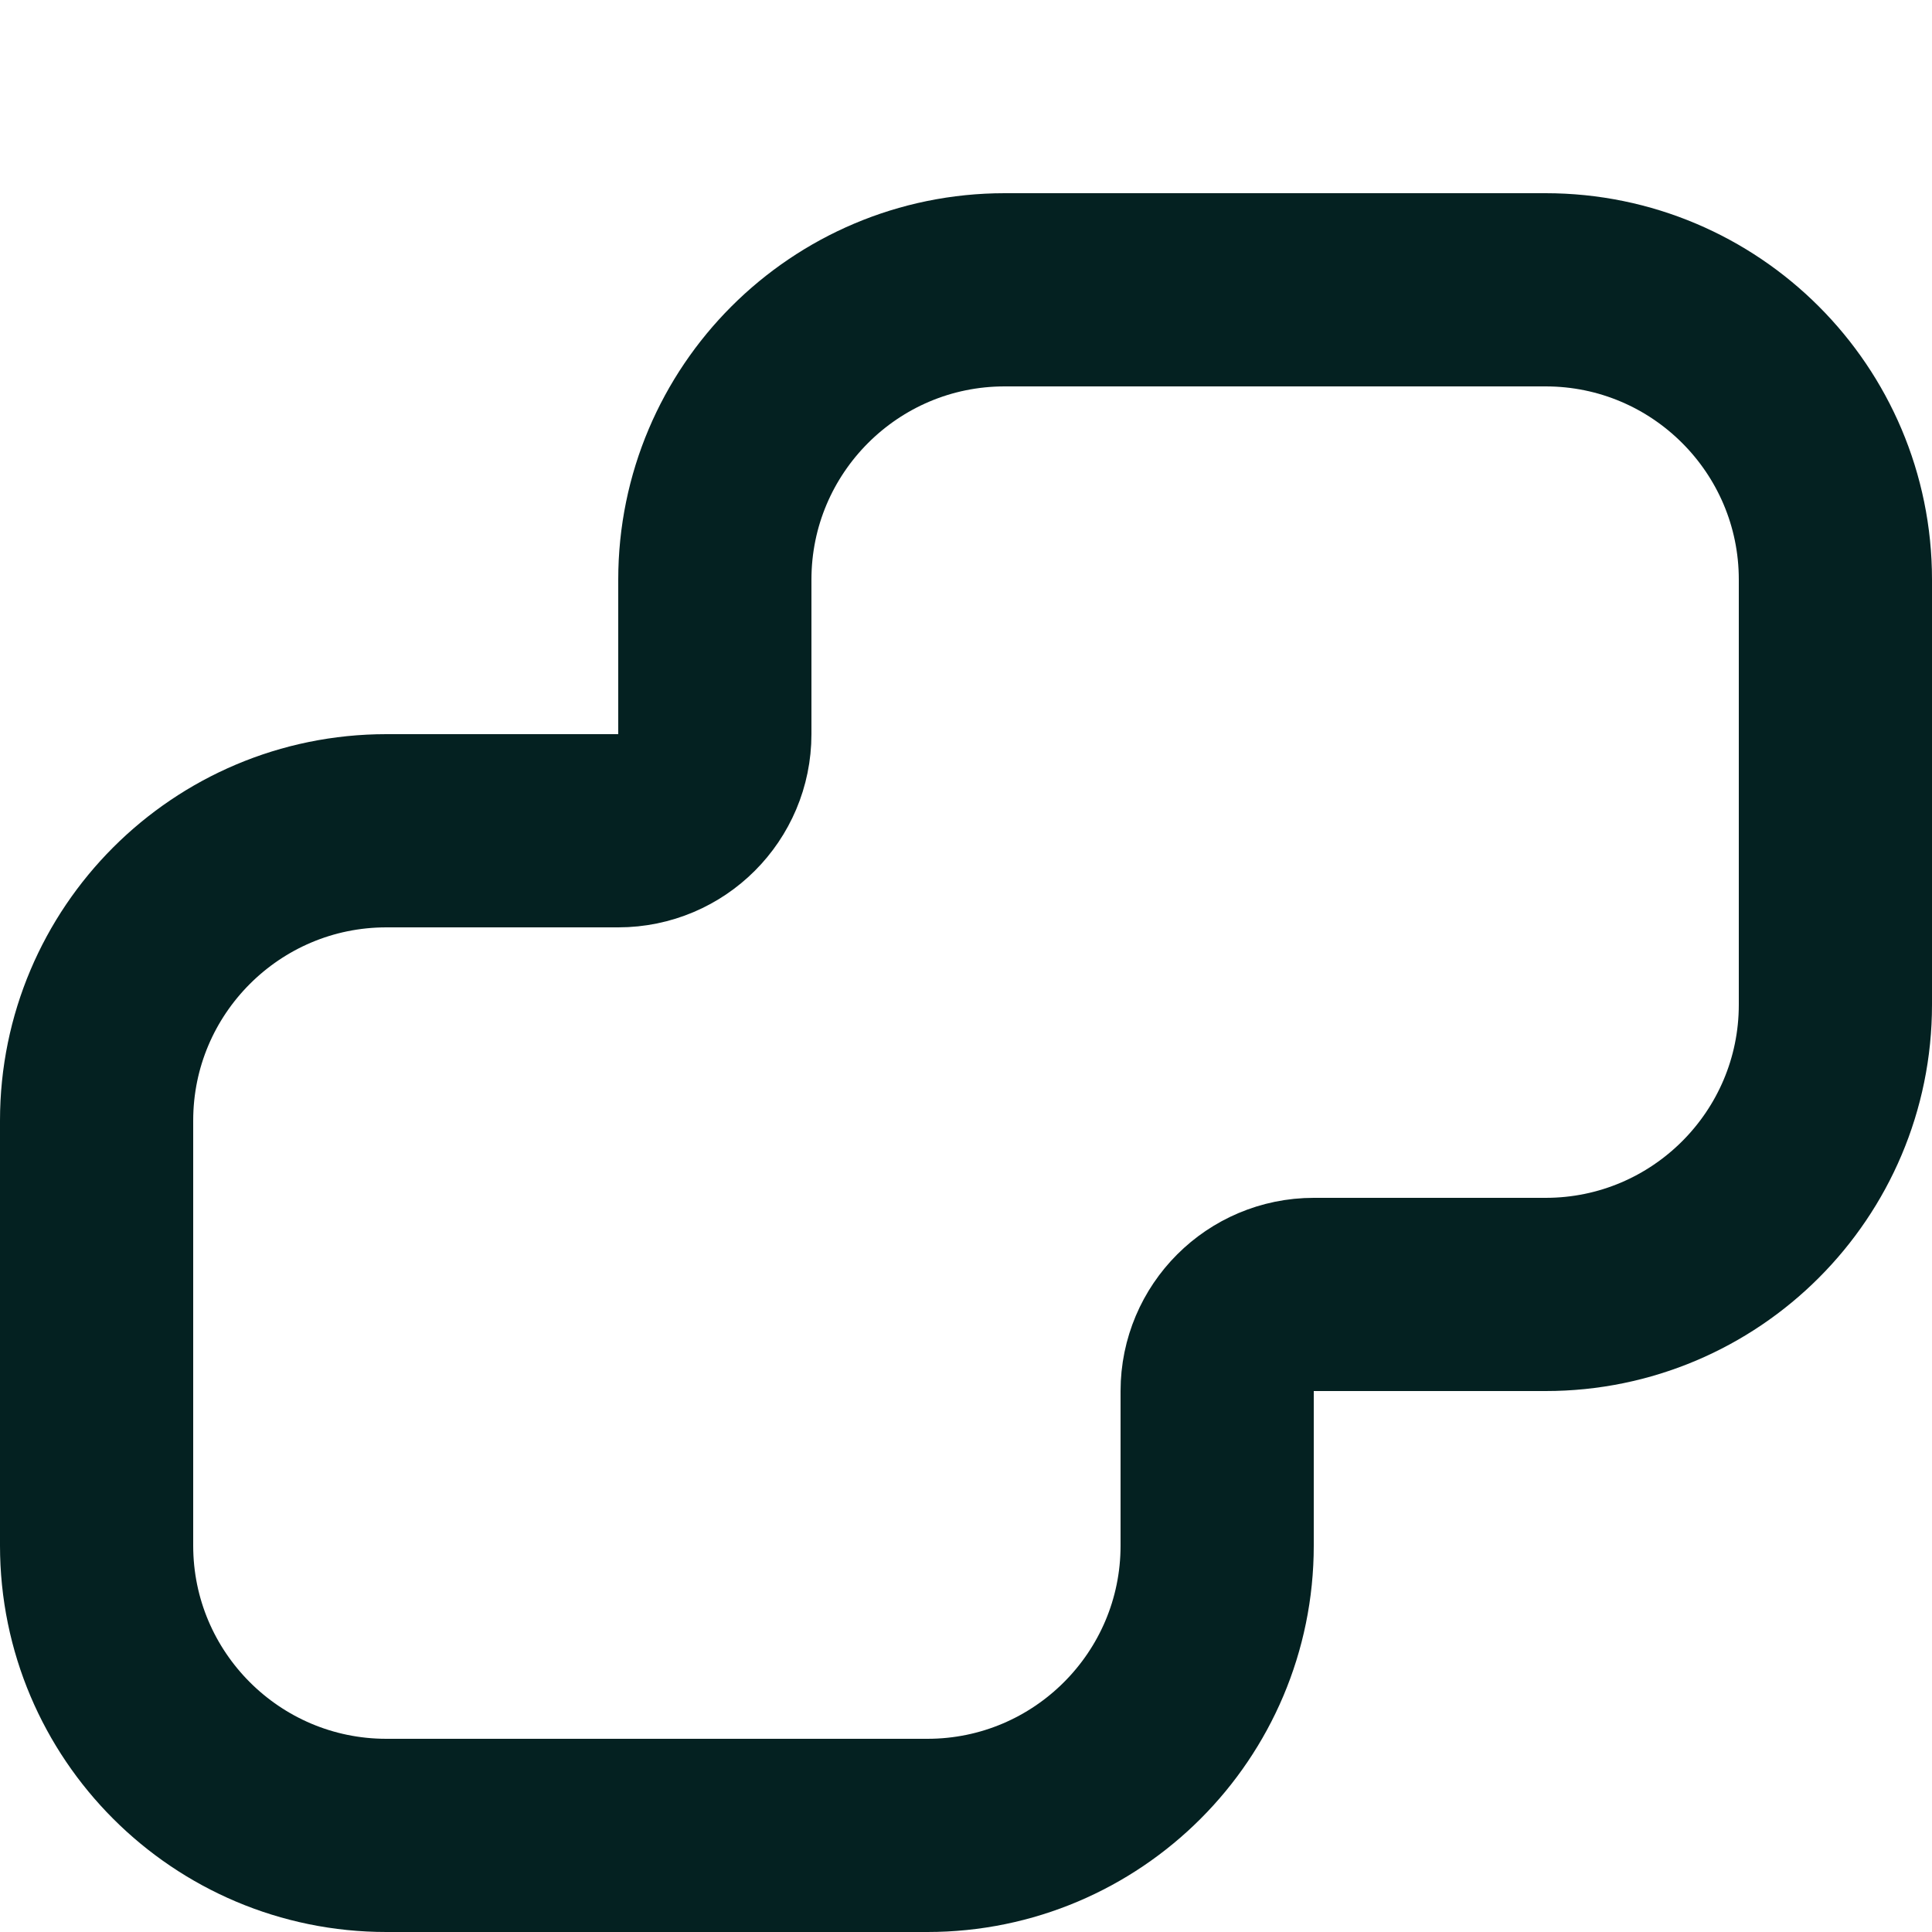
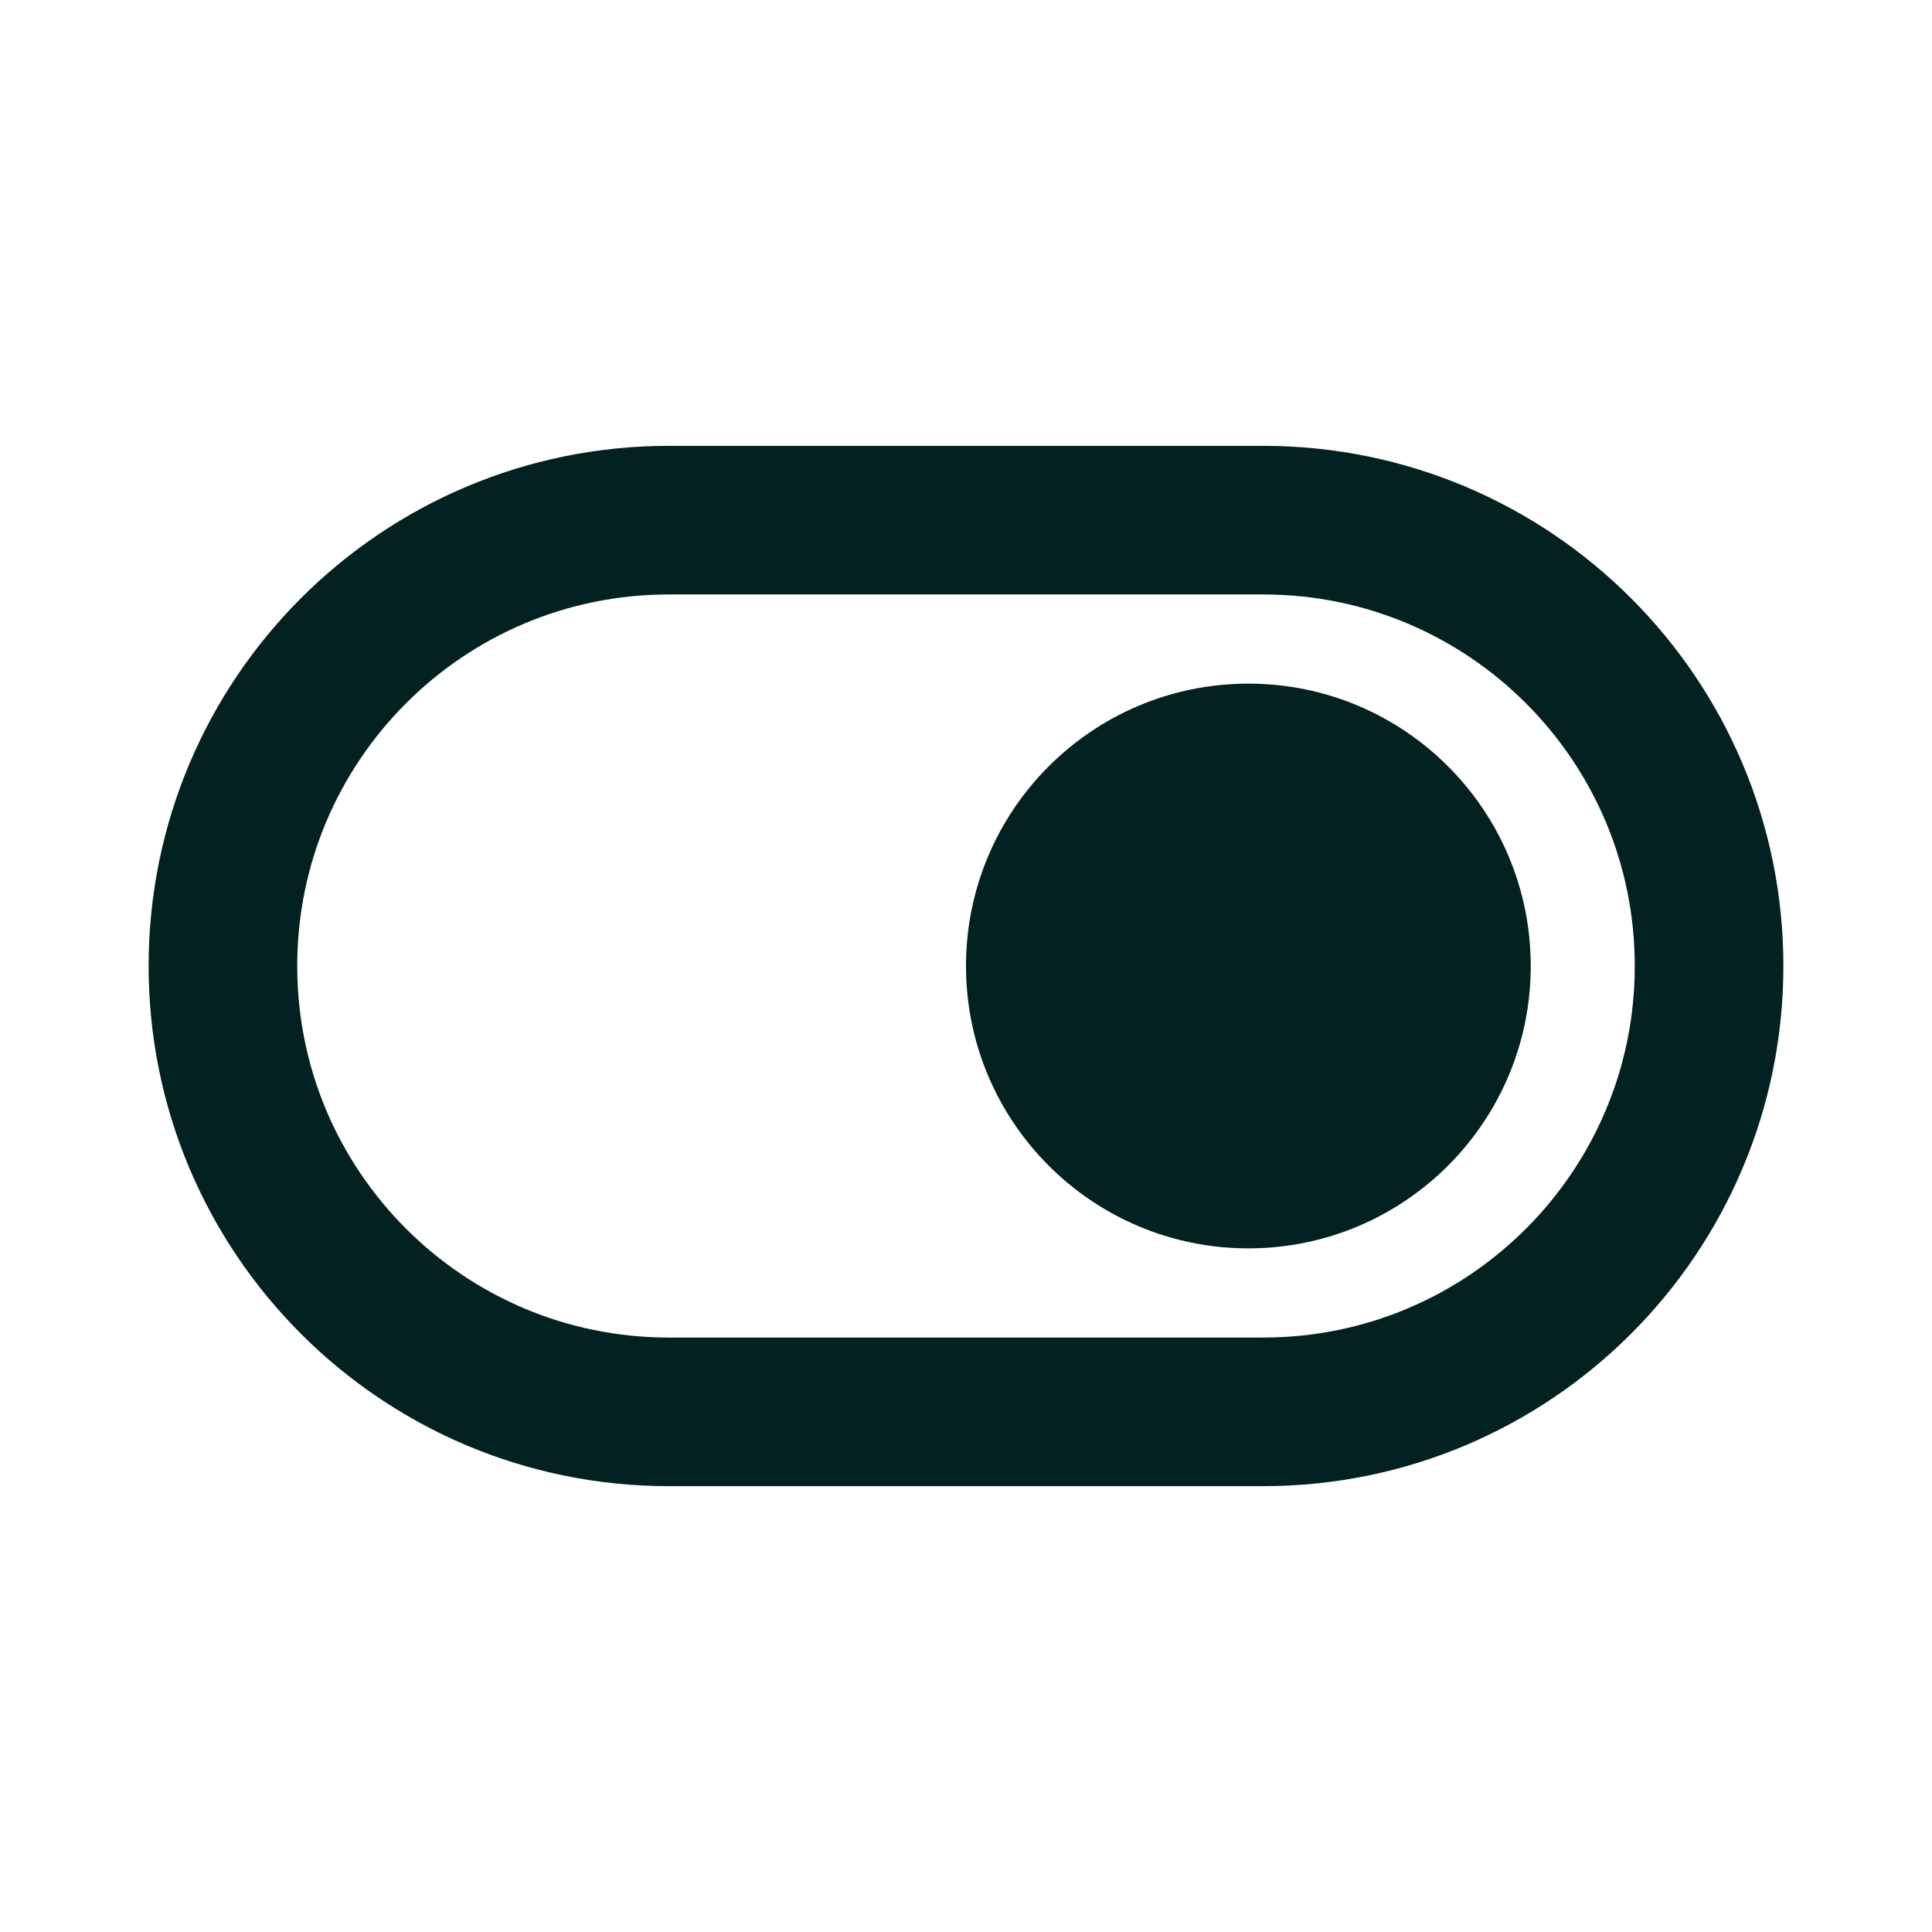
- <svg xmlns="http://www.w3.org/2000/svg" width="10" height="10" viewBox="0 0 10 10" fill="none">
-   <path d="M0.5 5.8V8C0.5 8.828 1.172 9.5 2 9.5H4.8C5.628 9.5 6.3 8.828 6.3 8V7.2C6.3 6.924 6.524 6.7 6.8 6.7H8C8.828 6.7 9.5 6.028 9.5 5.2V3C9.5 2.172 8.828 1.5 8 1.5H5.2C4.372 1.5 3.7 2.172 3.7 3V3.8C3.7 4.076 3.476 4.3 3.2 4.3H2C1.172 4.3 0.5 4.972 0.5 5.8Z" stroke="#042121" />
+ <svg xmlns="http://www.w3.org/2000/svg" width="13" height="13" viewBox="0 0 13 13" fill="none" stroke="#042121" stroke-width="1" stroke-linecap="round" stroke-linejoin="round">
+   <rect x="1.5" y="3.5" width="10" height="6" rx="3" />
+   <circle cx="8.4" cy="6.5" r="1.9" fill="#042121" stroke="none" />
</svg>
